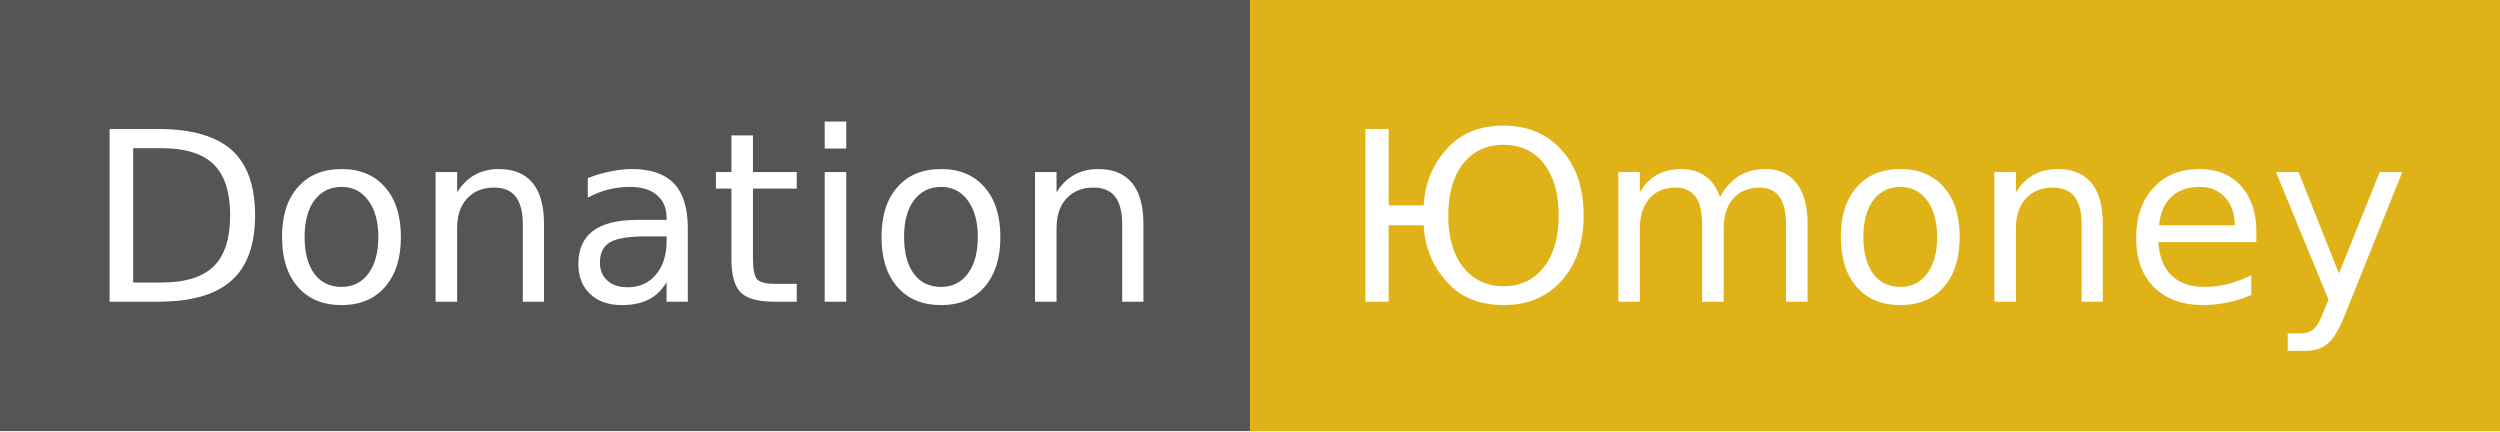
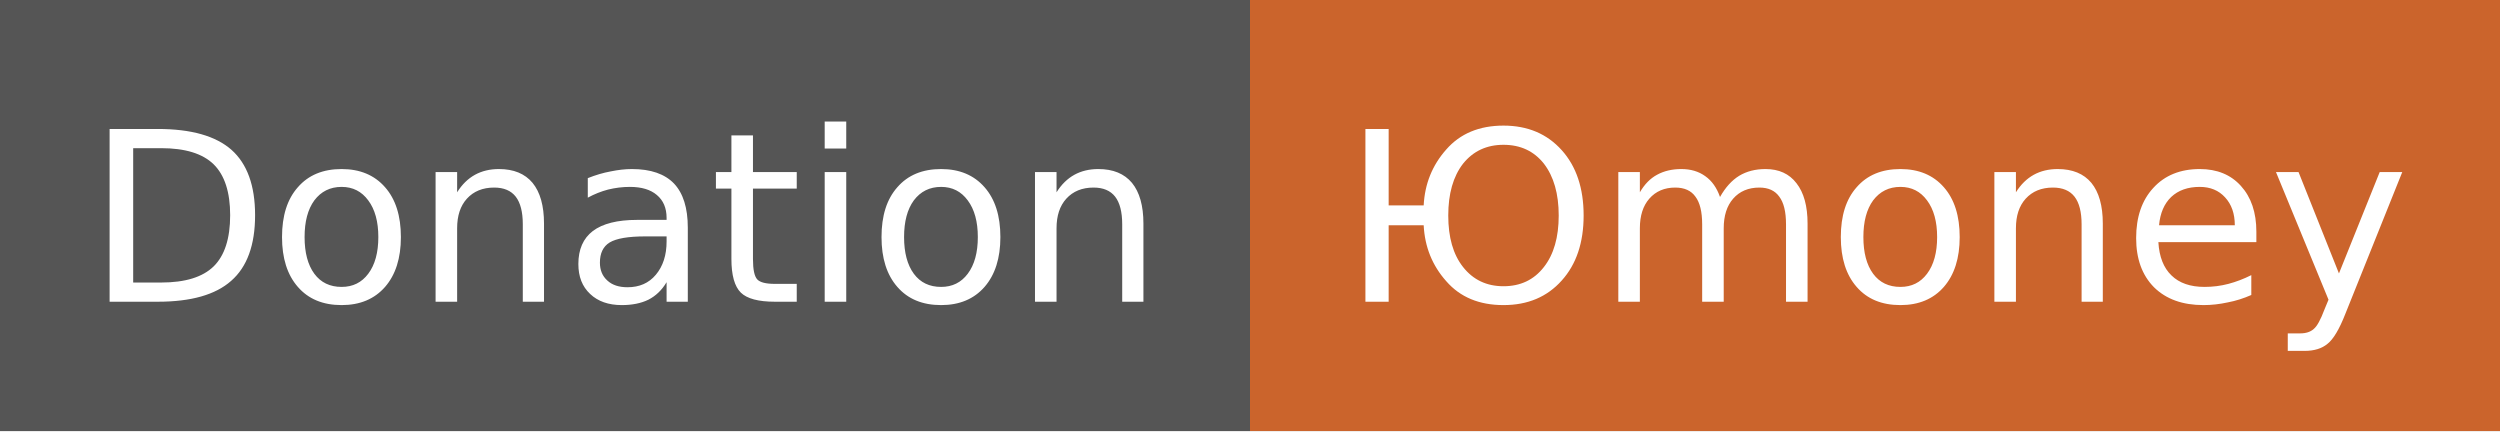
<svg xmlns="http://www.w3.org/2000/svg" width="116" height="20">
  <g>
    <rect width="58" height="20" fill="#555555" />
-     <rect width="58" height="20" fill="#dfb317" x="58" />
+     <rect width="58" height="20" fill="#cb642c" x="58" />
  </g>
  <g fill="#ffffff" font-family="Verdana,DejaVu Sans,Noto Sans" text-rendering="geometricPrecision" font-size="11" text-anchor="middle">
    <text y="14" x="29">Donation</text>
    <text y="14" x="87">Юmoney</text>
  </g>
</svg>
